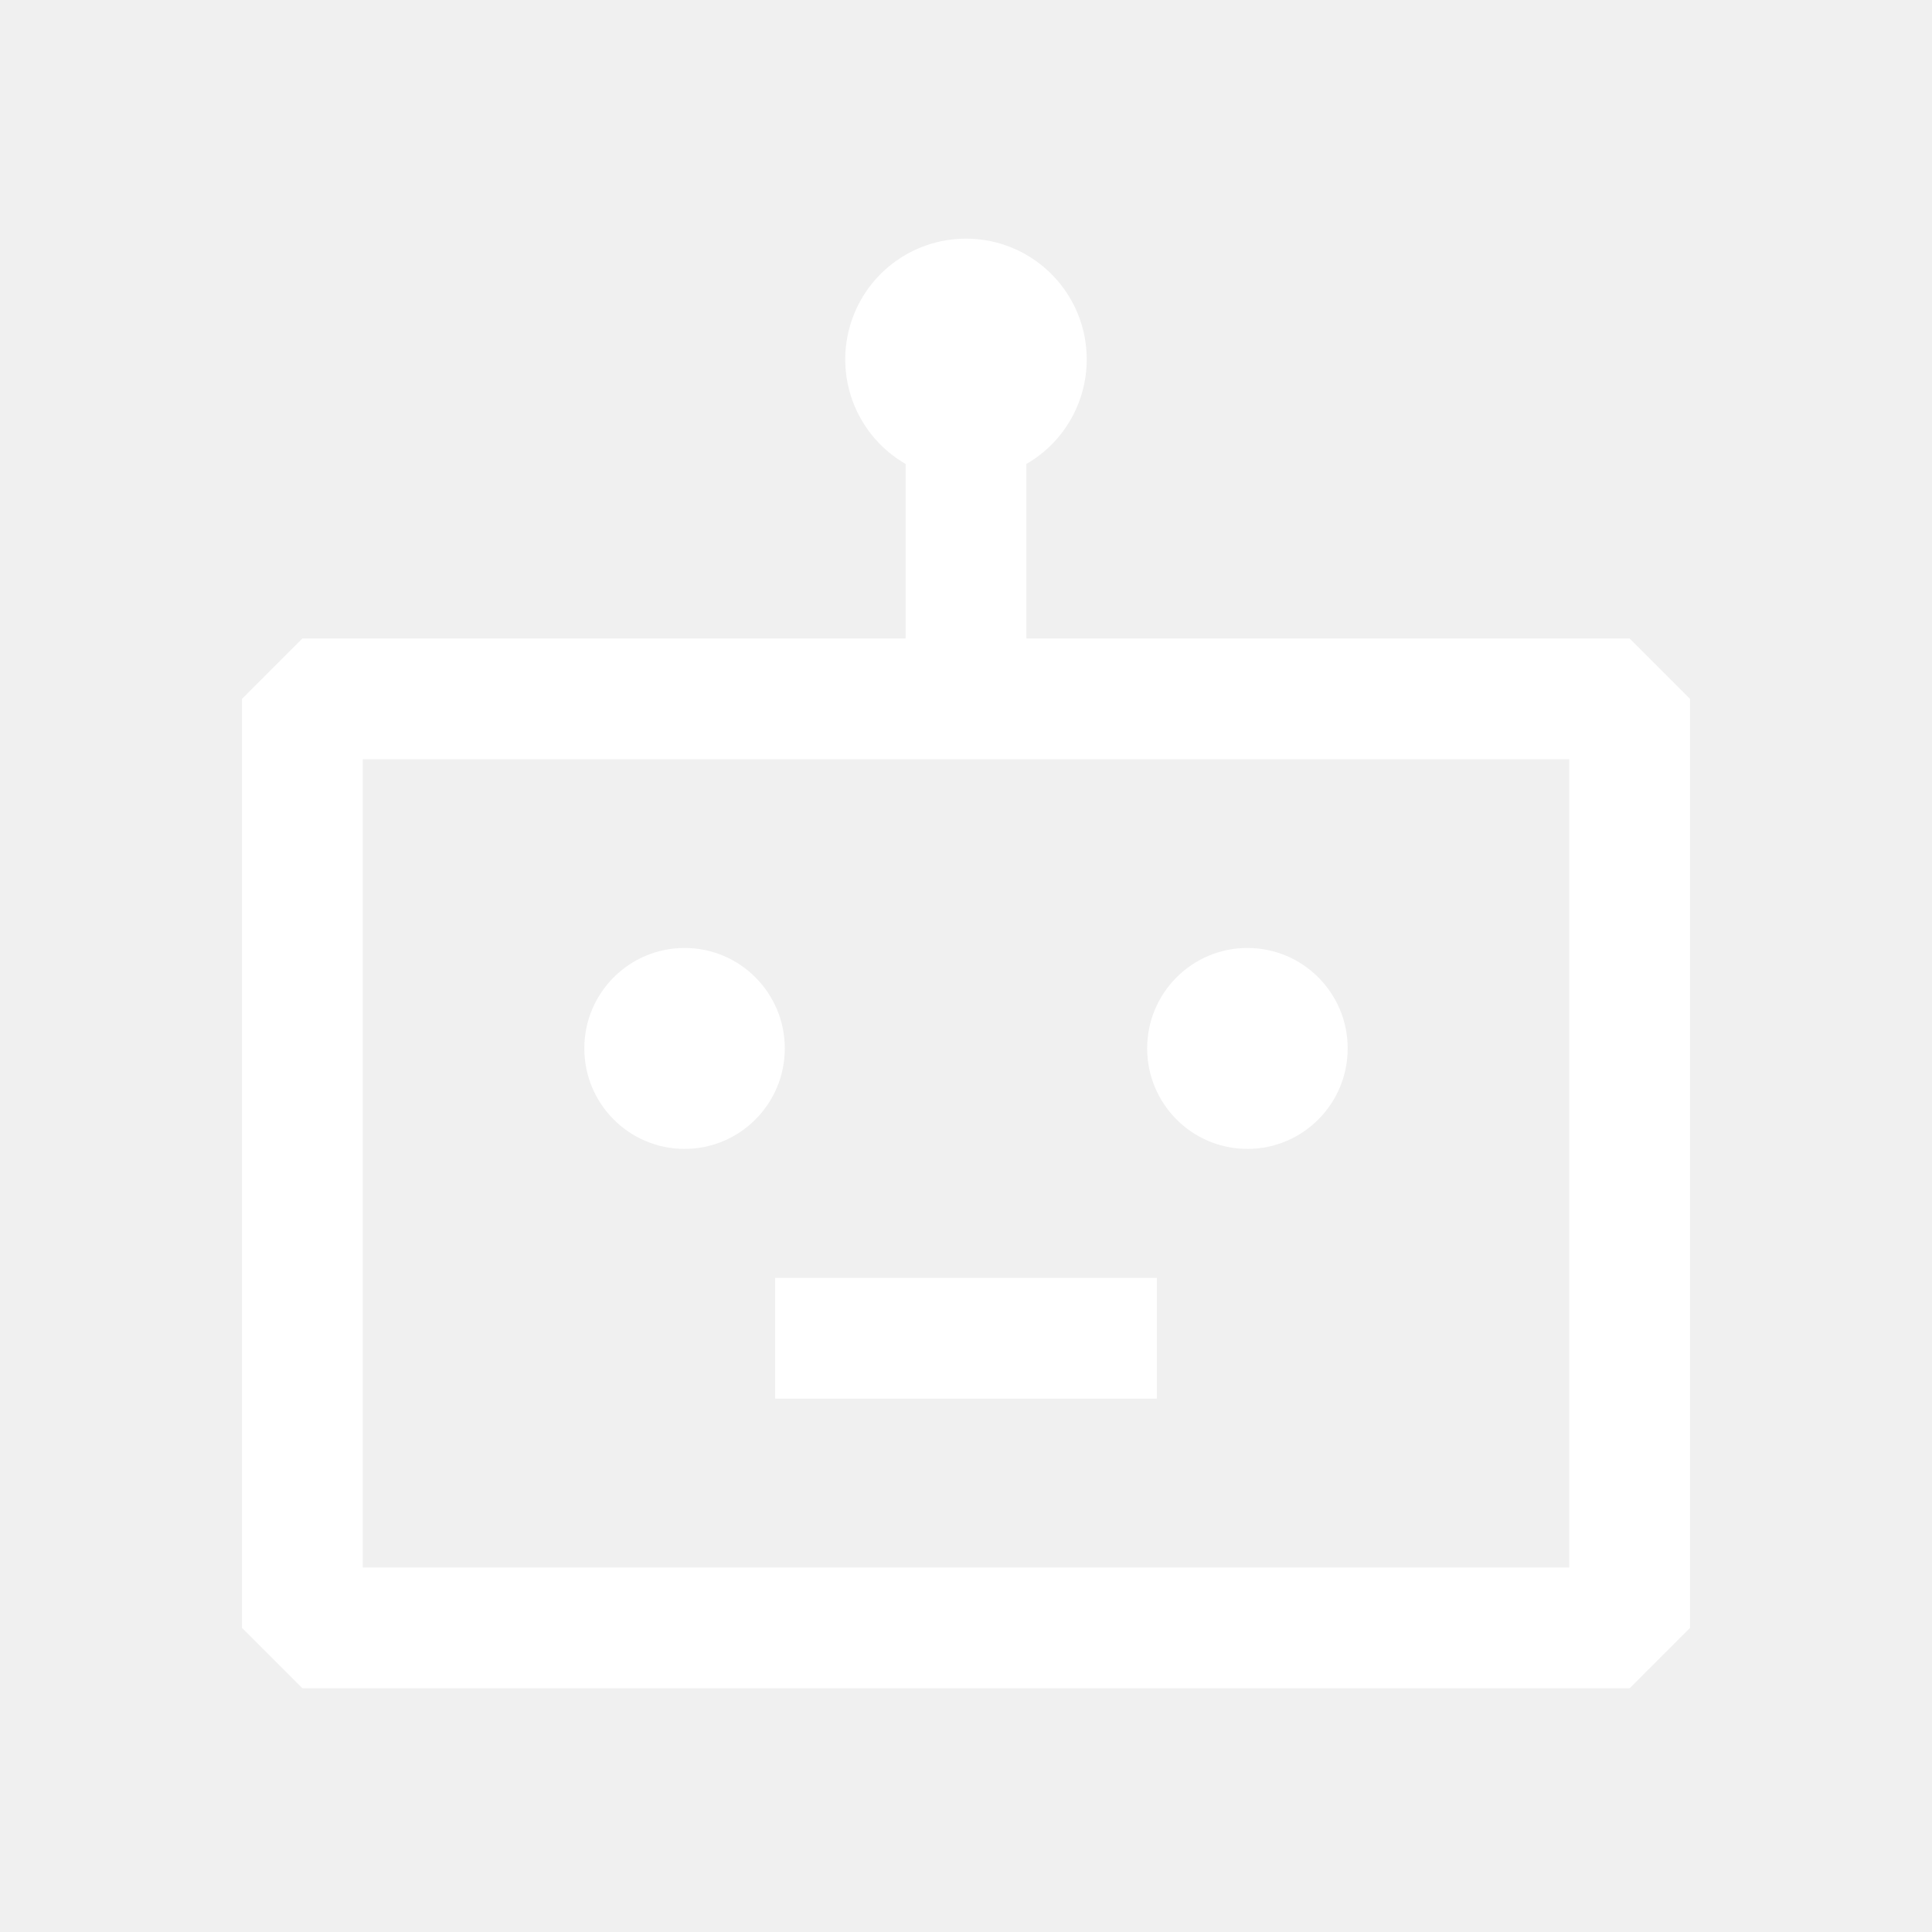
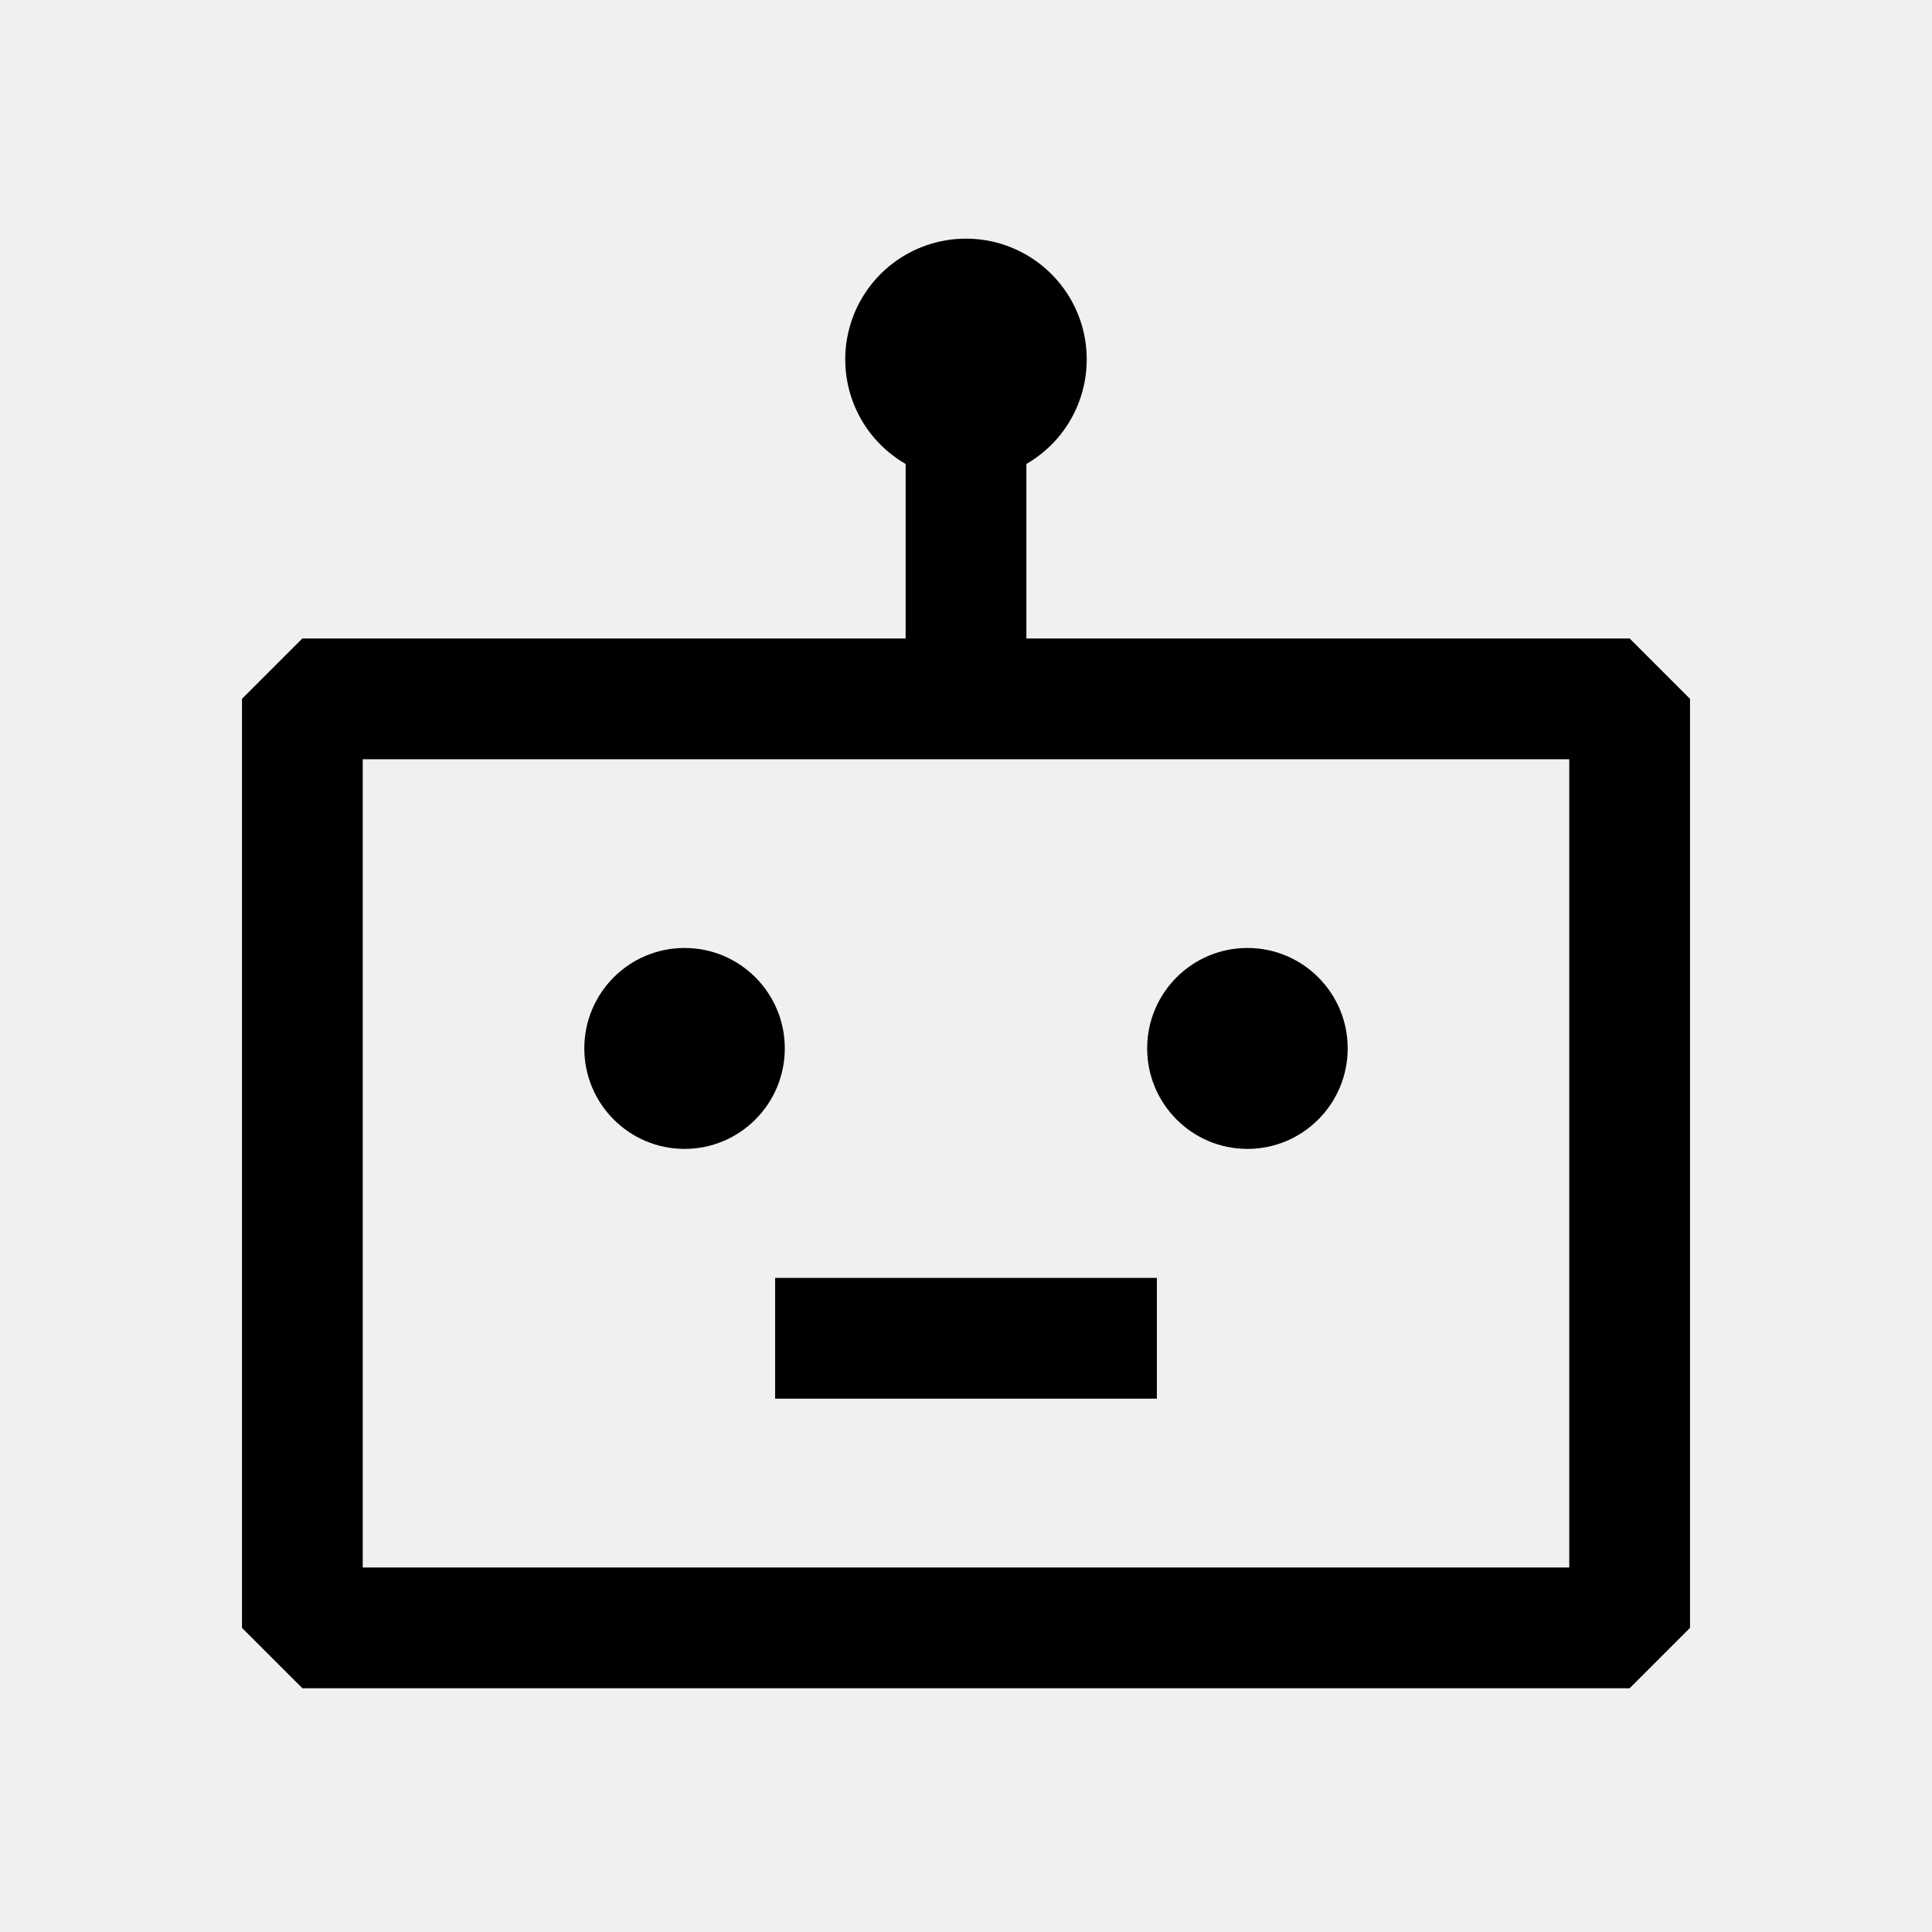
- <svg xmlns="http://www.w3.org/2000/svg" width="48" height="48" viewBox="0 0 48 48" fill="none">
-   <path d="M40.488 15.863H25.5V11.527C26.072 11.197 26.519 10.688 26.771 10.078C27.024 9.467 27.068 8.791 26.898 8.153C26.727 7.515 26.35 6.951 25.826 6.549C25.302 6.147 24.66 5.929 24 5.929C23.339 5.929 22.697 6.147 22.173 6.549C21.649 6.951 21.273 7.515 21.102 8.153C20.931 8.791 20.975 9.467 21.228 10.078C21.481 10.688 21.928 11.197 22.5 11.527V15.863H7.512L6.012 17.363V40.444L7.512 41.944H40.488L41.988 40.444V17.363L40.488 15.863ZM38.988 38.944H9.012V18.863H38.988V38.944Z" fill="white" />
-   <path d="M17.008 28.544C18.383 28.544 19.498 27.426 19.498 26.047C19.498 24.669 18.383 23.552 17.008 23.552C15.632 23.552 14.517 24.669 14.517 26.047C14.517 27.426 15.632 28.544 17.008 28.544Z" fill="white" />
-   <path d="M30.992 28.544C32.368 28.544 33.483 27.426 33.483 26.047C33.483 24.669 32.368 23.552 30.992 23.552C29.616 23.552 28.501 24.669 28.501 26.047C28.501 27.426 29.616 28.544 30.992 28.544Z" fill="white" />
-   <path d="M28.742 31.749H19.258V34.749H28.742V31.749Z" fill="white" />
+ <svg xmlns="http://www.w3.org/2000/svg" width="48" height="48" viewBox="0 0 48 48">
+   <path d="M40.488 15.863H25.5V11.527C26.072 11.197 26.519 10.688 26.771 10.078C27.024 9.467 27.068 8.791 26.898 8.153C26.727 7.515 26.35 6.951 25.826 6.549C25.302 6.147 24.66 5.929 24 5.929C23.339 5.929 22.697 6.147 22.173 6.549C21.649 6.951 21.273 7.515 21.102 8.153C20.931 8.791 20.975 9.467 21.228 10.078C21.481 10.688 21.928 11.197 22.5 11.527V15.863H7.512L6.012 17.363V40.444L7.512 41.944H40.488L41.988 40.444V17.363L40.488 15.863ZM38.988 38.944H9.012V18.863H38.988V38.944Z" />
+   <path d="M17.008 28.544C18.383 28.544 19.498 27.426 19.498 26.047C19.498 24.669 18.383 23.552 17.008 23.552C15.632 23.552 14.517 24.669 14.517 26.047C14.517 27.426 15.632 28.544 17.008 28.544Z" />
+   <path d="M30.992 28.544C32.368 28.544 33.483 27.426 33.483 26.047C33.483 24.669 32.368 23.552 30.992 23.552C29.616 23.552 28.501 24.669 28.501 26.047C28.501 27.426 29.616 28.544 30.992 28.544Z" />
+   <path d="M28.742 31.749H19.258V34.749H28.742V31.749Z" />
</svg>
